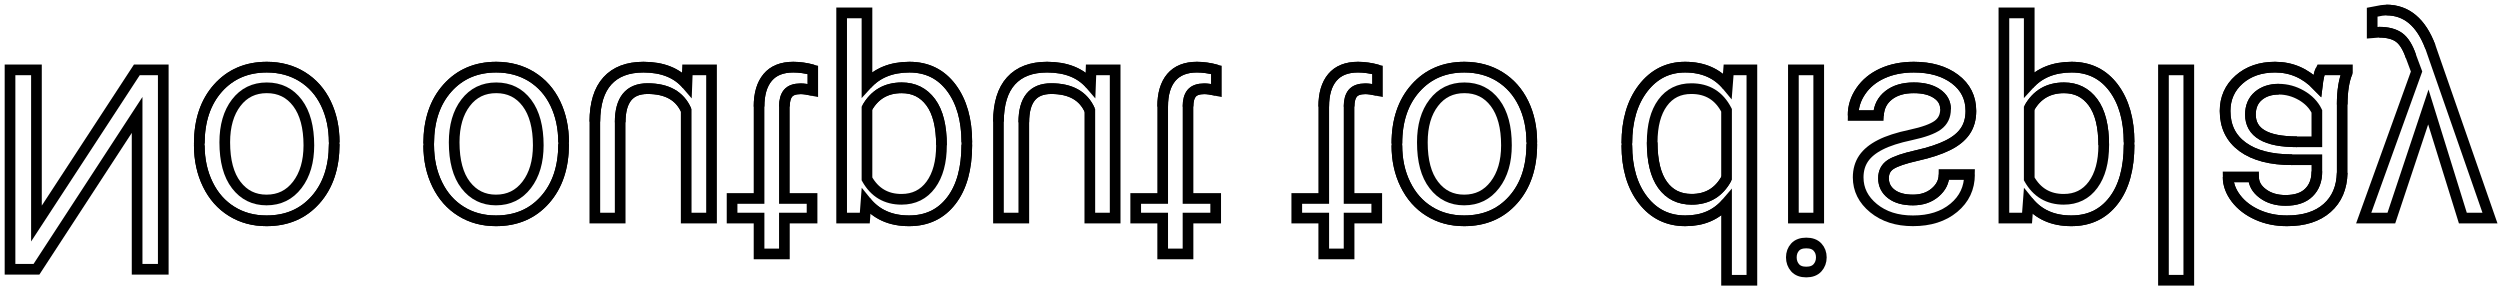
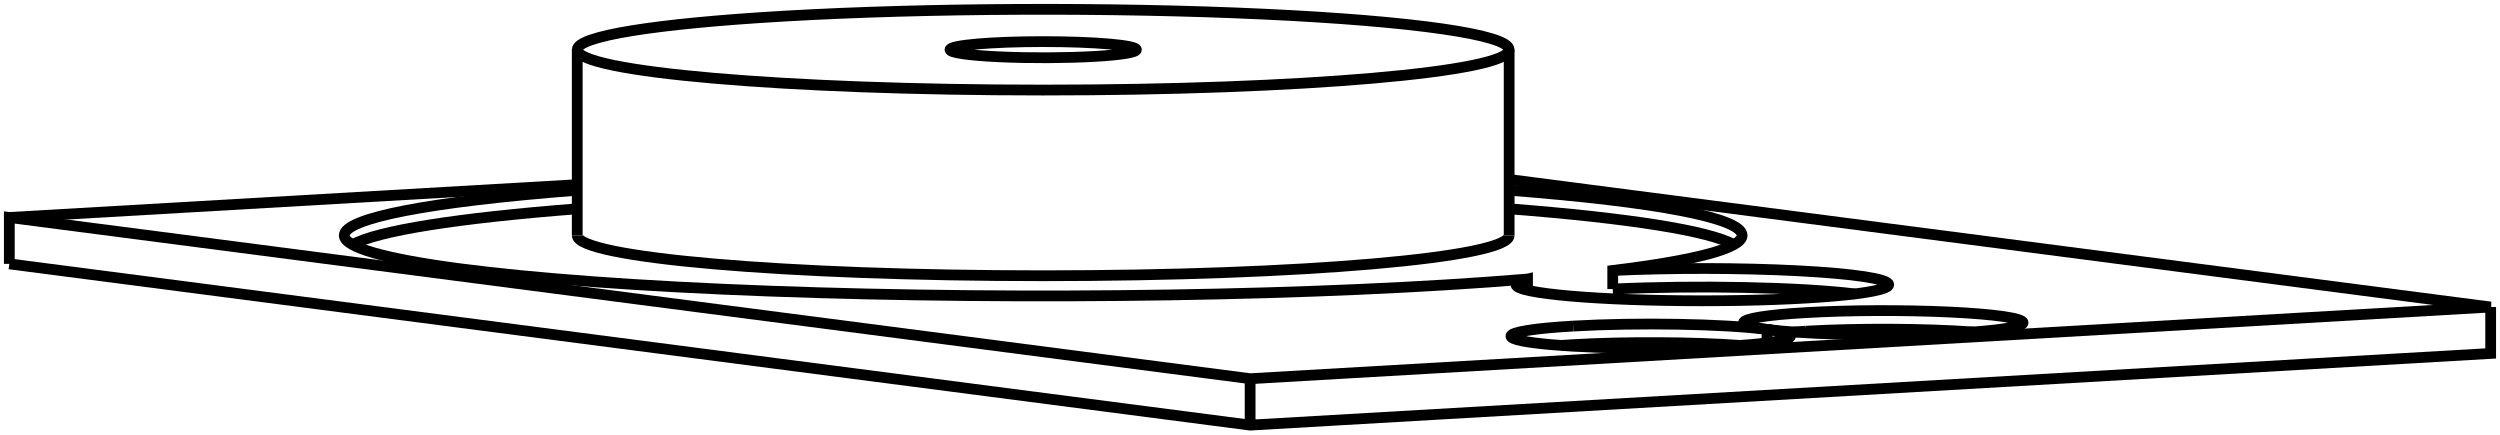
- <svg xmlns="http://www.w3.org/2000/svg" version="1.1" viewBox="1.311 -6.975 249.557 28.975" fill="none" stroke="black" stroke-width="0.6%" vector-effect="non-scaling-stroke">
-   <path d="M 17.609 19.906 L 17.609 0 L 14.971 0 L 4.949 15.34 L 4.949 0 L 2.311 0 L 2.311 19.906 L 4.949 19.906 L 14.998 4.498 L 14.998 19.906 L 17.609 19.906 Z" />
-   <path d="M 21.205 7.355 L 21.205 7.533 Q 21.21 9.71 22.06 11.443 Q 22.91 13.18 24.438 14.123 Q 25.96 15.07 27.918 15.066 Q 30.94 15.07 32.806 12.975 Q 34.67 10.88 34.672 7.41 L 34.672 7.232 Q 34.67 5.07 33.845 3.356 Q 33.02 1.64 31.479 0.684 Q 29.94 -0.27 27.945 -0.273 Q 24.94 -0.27 23.071 1.818 Q 21.21 3.91 21.205 7.355 Z" />
-   <path d="M 21.205 7.533 Q 21.21 9.71 22.06 11.443 Q 22.91 13.18 24.438 14.123 Q 25.96 15.07 27.918 15.066 Q 30.94 15.07 32.806 12.975 Q 34.67 10.88 34.672 7.41" />
-   <path d="M 34.672 7.232 Q 34.67 5.07 33.845 3.356 Q 33.02 1.64 31.479 0.684 Q 29.94 -0.27 27.945 -0.273 Q 24.94 -0.27 23.071 1.818 Q 21.21 3.91 21.205 7.355" />
-   <path d="M 23.748 7.232 Q 23.75 4.77 24.89 3.281 Q 26.03 1.79 27.945 1.791 Q 29.87 1.79 31.008 3.302 Q 32.14 4.81 32.143 7.533 Q 32.14 9.97 30.987 11.478 Q 29.83 12.99 27.918 12.988 Q 26.04 12.99 24.896 11.498 Q 23.75 10.01 23.748 7.232 Q 23.75 4.77 24.89 3.281 Q 26.03 1.79 27.945 1.791 Q 29.87 1.79 31.008 3.302 Q 32.14 4.81 32.143 7.533 Q 32.14 9.97 30.987 11.478 Q 29.83 12.99 27.918 12.988 Q 26.04 12.99 24.896 11.498 Q 23.75 10.01 23.748 7.232 Z" />
-   <path d="M 44.105 7.355 L 44.105 7.533 Q 44.11 9.71 44.96 11.443 Q 45.81 13.18 47.339 14.123 Q 48.86 15.07 50.818 15.066 Q 53.84 15.07 55.706 12.975 Q 57.57 10.88 57.572 7.41 L 57.572 7.232 Q 57.57 5.07 56.745 3.356 Q 55.92 1.64 54.38 0.684 Q 52.84 -0.27 50.846 -0.273 Q 47.84 -0.27 45.972 1.818 Q 44.11 3.91 44.105 7.355 Z" />
-   <path d="M 44.105 7.533 Q 44.11 9.71 44.96 11.443 Q 45.81 13.18 47.339 14.123 Q 48.86 15.07 50.818 15.066 Q 53.84 15.07 55.706 12.975 Q 57.57 10.88 57.572 7.41" />
-   <path d="M 57.572 7.232 Q 57.57 5.07 56.745 3.356 Q 55.92 1.64 54.38 0.684 Q 52.84 -0.27 50.846 -0.273 Q 47.84 -0.27 45.972 1.818 Q 44.11 3.91 44.105 7.355" />
-   <path d="M 46.648 7.232 Q 46.65 4.77 47.79 3.281 Q 48.93 1.79 50.846 1.791 Q 52.77 1.79 53.908 3.302 Q 55.04 4.81 55.043 7.533 Q 55.04 9.97 53.888 11.478 Q 52.73 12.99 50.818 12.988 Q 48.95 12.99 47.797 11.498 Q 46.65 10.01 46.648 7.232 Q 46.65 4.77 47.79 3.281 Q 48.93 1.79 50.846 1.791 Q 52.77 1.79 53.908 3.302 Q 55.04 4.81 55.043 7.533 Q 55.04 9.97 53.888 11.478 Q 52.73 12.99 50.818 12.988 Q 48.95 12.99 47.797 11.498 Q 46.65 10.01 46.648 7.232 Z" />
-   <path d="M 69.932 0 L 69.877 1.463 Q 68.4 -0.27 65.543 -0.273 Q 63.18 -0.27 61.94 1.101 Q 60.7 2.47 60.689 5.168 L 60.689 14.793 L 63.219 14.793 L 63.219 5.236 Q 63.22 1.87 65.953 1.873 Q 68.85 1.87 69.809 4.033 L 69.809 14.793 L 72.338 14.793 L 72.338 0 L 69.932 0 Z" />
-   <path d="M 69.877 1.463 Q 68.4 -0.27 65.543 -0.273 Q 63.18 -0.27 61.94 1.101 Q 60.7 2.47 60.689 5.168" />
-   <path d="M 63.219 5.236 Q 63.22 1.87 65.953 1.873 Q 68.85 1.87 69.809 4.033" />
-   <path d="M 77.082 18.375 L 79.611 18.375 L 79.611 14.793 L 82.373 14.793 L 82.373 12.838 L 79.611 12.838 L 79.611 3.664 Q 79.61 2.78 79.98 2.331 Q 80.35 1.89 81.238 1.887 Q 81.68 1.89 82.441 2.051 L 82.441 0 Q 81.44 -0.27 80.5 -0.273 Q 78.8 -0.27 77.943 0.752 Q 77.08 1.78 77.082 3.664 L 77.082 12.838 L 74.389 12.838 L 74.389 14.793 L 77.082 14.793 L 77.082 18.375 Z" />
-   <path d="M 79.611 3.664 Q 79.61 2.78 79.98 2.331 Q 80.35 1.89 81.238 1.887 Q 81.68 1.89 82.441 2.051" />
-   <path d="M 82.441 0 Q 81.44 -0.27 80.5 -0.273 Q 78.8 -0.27 77.943 0.752 Q 77.08 1.78 77.082 3.664" />
-   <path d="M 97.822 7.465 L 97.822 7.232 Q 97.82 3.86 96.277 1.791 Q 94.73 -0.27 92.094 -0.273 Q 89.4 -0.27 87.855 1.436 L 87.855 -5.688 L 85.326 -5.688 L 85.326 14.793 L 87.637 14.793 L 87.76 13.152 Q 89.3 15.07 92.053 15.066 Q 94.72 15.07 96.271 13.057 Q 97.82 11.05 97.822 7.465 Z" />
-   <path d="M 97.822 7.232 Q 97.82 3.86 96.277 1.791 Q 94.73 -0.27 92.094 -0.273 Q 89.4 -0.27 87.855 1.436" />
-   <path d="M 87.76 13.152 Q 89.3 15.07 92.053 15.066 Q 94.72 15.07 96.271 13.057 Q 97.82 11.05 97.822 7.465" />
-   <path d="M 95.293 7.52 Q 95.29 10.02 94.227 11.471 Q 93.16 12.92 91.301 12.92 Q 89 12.92 87.855 10.883 L 87.855 3.814 Q 88.99 1.79 91.328 1.791 Q 93.15 1.79 94.22 3.233 Q 95.29 4.68 95.293 7.52 Q 95.29 10.02 94.227 11.471 Q 93.16 12.92 91.301 12.92 Q 89 12.92 87.855 10.883" />
-   <path d="M 87.855 3.814 Q 88.99 1.79 91.328 1.791 Q 93.15 1.79 94.22 3.233 Q 95.29 4.68 95.293 7.52" />
-   <path d="M 110.223 0 L 110.168 1.463 Q 108.69 -0.27 105.834 -0.273 Q 103.47 -0.27 102.231 1.101 Q 100.99 2.47 100.98 5.168 L 100.98 14.793 L 103.51 14.793 L 103.51 5.236 Q 103.51 1.87 106.244 1.873 Q 109.14 1.87 110.1 4.033 L 110.1 14.793 L 112.629 14.793 L 112.629 0 L 110.223 0 Z" />
-   <path d="M 110.168 1.463 Q 108.69 -0.27 105.834 -0.273 Q 103.47 -0.27 102.231 1.101 Q 100.99 2.47 100.98 5.168" />
-   <path d="M 103.51 5.236 Q 103.51 1.87 106.244 1.873 Q 109.14 1.87 110.1 4.033" />
-   <path d="M 117.373 18.375 L 119.902 18.375 L 119.902 14.793 L 122.664 14.793 L 122.664 12.838 L 119.902 12.838 L 119.902 3.664 Q 119.9 2.78 120.271 2.331 Q 120.64 1.89 121.529 1.887 Q 121.97 1.89 122.732 2.051 L 122.732 0 Q 121.73 -0.27 120.791 -0.273 Q 119.1 -0.27 118.234 0.752 Q 117.37 1.78 117.373 3.664 L 117.373 12.838 L 114.68 12.838 L 114.68 14.793 L 117.373 14.793 L 117.373 18.375 Z" />
-   <path d="M 119.902 3.664 Q 119.9 2.78 120.271 2.331 Q 120.64 1.89 121.529 1.887 Q 121.97 1.89 122.732 2.051" />
-   <path d="M 122.732 0 Q 121.73 -0.27 120.791 -0.273 Q 119.1 -0.27 118.234 0.752 Q 117.37 1.78 117.373 3.664" />
-   <path d="M 133.451 18.375 L 135.98 18.375 L 135.98 14.793 L 138.742 14.793 L 138.742 12.838 L 135.98 12.838 L 135.98 3.664 Q 135.98 2.78 136.35 2.331 Q 136.72 1.89 137.607 1.887 Q 138.04 1.89 138.811 2.051 L 138.811 0 Q 137.81 -0.27 136.869 -0.273 Q 135.17 -0.27 134.312 0.752 Q 133.45 1.78 133.451 3.664 L 133.451 12.838 L 130.758 12.838 L 130.758 14.793 L 133.451 14.793 L 133.451 18.375 Z" />
-   <path d="M 135.98 3.664 Q 135.98 2.78 136.35 2.331 Q 136.72 1.89 137.607 1.887 Q 138.04 1.89 138.811 2.051" />
-   <path d="M 138.811 0 Q 137.81 -0.27 136.869 -0.273 Q 135.17 -0.27 134.312 0.752 Q 133.45 1.78 133.451 3.664" />
-   <path d="M 140.752 7.355 L 140.752 7.533 Q 140.75 9.71 141.606 11.443 Q 142.46 13.18 143.985 14.123 Q 145.51 15.07 147.465 15.066 Q 150.49 15.07 152.353 12.975 Q 154.22 10.88 154.219 7.41 L 154.219 7.232 Q 154.22 5.07 153.392 3.356 Q 152.56 1.64 151.026 0.684 Q 149.49 -0.27 147.492 -0.273 Q 144.48 -0.27 142.618 1.818 Q 140.75 3.91 140.752 7.355 Z" />
-   <path d="M 140.752 7.533 Q 140.75 9.71 141.606 11.443 Q 142.46 13.18 143.985 14.123 Q 145.51 15.07 147.465 15.066 Q 150.49 15.07 152.353 12.975 Q 154.22 10.88 154.219 7.41" />
-   <path d="M 154.219 7.232 Q 154.22 5.07 153.392 3.356 Q 152.56 1.64 151.026 0.684 Q 149.49 -0.27 147.492 -0.273 Q 144.48 -0.27 142.618 1.818 Q 140.75 3.91 140.752 7.355" />
-   <path d="M 143.295 7.232 Q 143.29 4.77 144.437 3.281 Q 145.58 1.79 147.492 1.791 Q 149.42 1.79 150.555 3.302 Q 151.69 4.81 151.689 7.533 Q 151.69 9.97 150.534 11.478 Q 149.38 12.99 147.465 12.988 Q 145.59 12.99 144.443 11.498 Q 143.29 10.01 143.295 7.232 Q 143.29 4.77 144.437 3.281 Q 145.58 1.79 147.492 1.791 Q 149.42 1.79 150.555 3.302 Q 151.69 4.81 151.689 7.533 Q 151.69 9.97 150.534 11.478 Q 149.38 12.99 147.465 12.988 Q 145.59 12.99 144.443 11.498 Q 143.29 10.01 143.295 7.232 Z" />
-   <path d="M 163.707 7.328 L 163.707 7.52 Q 163.71 10.92 165.32 12.995 Q 166.93 15.07 169.545 15.066 Q 172.14 15.07 173.66 13.289 L 173.66 21 L 176.189 21 L 176.189 0 L 173.865 0 L 173.742 1.586 Q 172.22 -0.27 169.518 -0.273 Q 166.95 -0.27 165.327 1.832 Q 163.71 3.94 163.707 7.328 Z" />
-   <path d="M 163.707 7.52 Q 163.71 10.92 165.32 12.995 Q 166.93 15.07 169.545 15.066 Q 172.14 15.07 173.66 13.289" />
-   <path d="M 173.742 1.586 Q 172.22 -0.27 169.518 -0.273 Q 166.95 -0.27 165.327 1.832 Q 163.71 3.94 163.707 7.328" />
-   <path d="M 166.236 7.232 Q 166.24 4.72 167.275 3.295 Q 168.31 1.87 170.146 1.873 Q 172.55 1.87 173.66 4.033 L 173.66 10.828 Q 172.53 12.92 170.174 12.92 Q 168.31 12.92 167.275 11.484 Q 166.24 10.05 166.236 7.232 Q 166.24 4.72 167.275 3.295 Q 168.31 1.87 170.146 1.873 Q 172.55 1.87 173.66 4.033" />
-   <path d="M 173.66 10.828 Q 172.53 12.92 170.174 12.92 Q 168.31 12.92 167.275 11.484 Q 166.24 10.05 166.236 7.232" />
-   <path d="M 182.861 14.793 L 182.861 0 L 180.332 0 L 180.332 14.793 L 182.861 14.793 Z" />
-   <path d="M 180.127 18.717 Q 180.13 19.33 180.503 19.756 Q 180.88 20.18 181.617 20.18 Q 182.36 20.18 182.738 19.756 Q 183.12 19.33 183.121 18.717 Q 183.12 18.1 182.738 17.691 Q 182.36 17.28 181.617 17.281 Q 180.88 17.28 180.503 17.691 Q 180.13 18.1 180.127 18.717 Q 180.13 19.33 180.503 19.756 Q 180.88 20.18 181.617 20.18 Q 182.36 20.18 182.738 19.756 Q 183.12 19.33 183.121 18.717 Q 183.12 18.1 182.738 17.691 Q 182.36 17.28 181.617 17.281 Q 180.88 17.28 180.503 17.691 Q 180.13 18.1 180.127 18.717 Z" />
-   <path d="M 195.521 3.924 Q 195.52 4.95 194.749 5.517 Q 193.98 6.08 192.056 6.494 Q 190.13 6.9 189.007 7.479 Q 187.88 8.05 187.339 8.846 Q 186.8 9.64 186.799 10.732 Q 186.8 12.55 188.337 13.809 Q 189.88 15.07 192.268 15.066 Q 194.78 15.07 196.349 13.768 Q 197.91 12.47 197.914 10.445 L 195.371 10.445 Q 195.37 11.48 194.489 12.236 Q 193.61 12.99 192.268 12.988 Q 190.89 12.99 190.107 12.387 Q 189.33 11.79 189.328 10.814 Q 189.33 9.9 190.053 9.434 Q 190.78 8.97 192.671 8.545 Q 194.56 8.12 195.74 7.533 Q 196.92 6.95 197.483 6.118 Q 198.05 5.29 198.051 4.102 Q 198.05 2.12 196.465 0.923 Q 194.88 -0.27 192.35 -0.273 Q 190.57 -0.27 189.205 0.355 Q 187.84 0.98 187.065 2.112 Q 186.29 3.24 186.293 4.553 L 188.822 4.553 Q 188.89 3.28 189.841 2.536 Q 190.79 1.79 192.35 1.791 Q 193.79 1.79 194.653 2.372 Q 195.52 2.95 195.521 3.924 Q 195.52 4.95 194.749 5.517 Q 193.98 6.08 192.056 6.494 Q 190.13 6.9 189.007 7.479 Q 187.88 8.05 187.339 8.846 Q 186.8 9.64 186.799 10.732 Q 186.8 12.55 188.337 13.809 Q 189.88 15.07 192.268 15.066 Q 194.78 15.07 196.349 13.768 Q 197.91 12.47 197.914 10.445" />
-   <path d="M 195.371 10.445 Q 195.37 11.48 194.489 12.236 Q 193.61 12.99 192.268 12.988 Q 190.89 12.99 190.107 12.387 Q 189.33 11.79 189.328 10.814 Q 189.33 9.9 190.053 9.434 Q 190.78 8.97 192.671 8.545 Q 194.56 8.12 195.74 7.533 Q 196.92 6.95 197.483 6.118 Q 198.05 5.29 198.051 4.102 Q 198.05 2.12 196.465 0.923 Q 194.88 -0.27 192.35 -0.273 Q 190.57 -0.27 189.205 0.355 Q 187.84 0.98 187.065 2.112 Q 186.29 3.24 186.293 4.553" />
-   <path d="M 188.822 4.553 Q 188.89 3.28 189.841 2.536 Q 190.79 1.79 192.35 1.791 Q 193.79 1.79 194.653 2.372 Q 195.52 2.95 195.521 3.924" />
-   <path d="M 213.842 7.465 L 213.842 7.232 Q 213.84 3.86 212.297 1.791 Q 210.75 -0.27 208.113 -0.273 Q 205.42 -0.27 203.875 1.436 L 203.875 -5.688 L 201.346 -5.688 L 201.346 14.793 L 203.656 14.793 L 203.779 13.152 Q 205.32 15.07 208.072 15.066 Q 210.74 15.07 212.29 13.057 Q 213.84 11.05 213.842 7.465 Z" />
-   <path d="M 213.842 7.232 Q 213.84 3.86 212.297 1.791 Q 210.75 -0.27 208.113 -0.273 Q 205.42 -0.27 203.875 1.436" />
-   <path d="M 203.779 13.152 Q 205.32 15.07 208.072 15.066 Q 210.74 15.07 212.29 13.057 Q 213.84 11.05 213.842 7.465" />
-   <path d="M 211.312 7.52 Q 211.31 10.02 210.246 11.471 Q 209.18 12.92 207.32 12.92 Q 205.02 12.92 203.875 10.883 L 203.875 3.814 Q 205.01 1.79 207.348 1.791 Q 209.17 1.79 210.239 3.233 Q 211.31 4.68 211.312 7.52 Q 211.31 10.02 210.246 11.471 Q 209.18 12.92 207.32 12.92 Q 205.02 12.92 203.875 10.883" />
-   <path d="M 203.875 3.814 Q 205.01 1.79 207.348 1.791 Q 209.17 1.79 210.239 3.233 Q 211.31 4.68 211.312 7.52" />
-   <path d="M 219.803 21 L 219.803 0 L 217.273 0 L 217.273 21 L 219.803 21 Z" />
-   <path d="M 235.635 0 L 232.982 0 Q 232.76 0.44 232.627 1.559 Q 230.86 -0.27 228.416 -0.273 Q 226.23 -0.27 224.827 0.964 Q 223.43 2.2 223.426 4.102 Q 223.43 6.41 225.183 7.69 Q 226.94 8.97 230.125 8.969 L 232.586 8.969 L 232.586 10.131 Q 232.59 11.46 231.793 12.243 Q 231 13.03 229.455 13.029 Q 228.1 13.03 227.186 12.346 Q 226.27 11.66 226.27 10.691 L 223.727 10.691 Q 223.73 11.8 224.513 12.831 Q 225.3 13.86 226.646 14.465 Q 227.99 15.07 229.605 15.066 Q 232.16 15.07 233.611 13.788 Q 235.06 12.51 235.115 10.268 L 235.115 3.459 Q 235.12 1.42 235.635 0.219 L 235.635 0 Z" />
-   <path d="M 232.982 0 Q 232.76 0.44 232.627 1.559 Q 230.86 -0.27 228.416 -0.273 Q 226.23 -0.27 224.827 0.964 Q 223.43 2.2 223.426 4.102 Q 223.43 6.41 225.183 7.69 Q 226.94 8.97 230.125 8.969" />
-   <path d="M 232.586 10.131 Q 232.59 11.46 231.793 12.243 Q 231 13.03 229.455 13.029 Q 228.1 13.03 227.186 12.346 Q 226.27 11.66 226.27 10.691" />
-   <path d="M 223.727 10.691 Q 223.73 11.8 224.513 12.831 Q 225.3 13.86 226.646 14.465 Q 227.99 15.07 229.605 15.066 Q 232.16 15.07 233.611 13.788 Q 235.06 12.51 235.115 10.268" />
-   <path d="M 235.115 3.459 Q 235.12 1.42 235.635 0.219" />
-   <path d="M 228.785 1.928 Q 229.97 1.93 231.041 2.543 Q 232.11 3.16 232.586 4.143 L 232.586 7.178 L 230.604 7.178 Q 225.96 7.18 225.955 4.457 Q 225.96 3.27 226.748 2.598 Q 227.54 1.93 228.785 1.928 Q 229.97 1.93 231.041 2.543 Q 232.11 3.16 232.586 4.143" />
-   <path d="M 230.604 7.178 Q 225.96 7.18 225.955 4.457 Q 225.96 3.27 226.748 2.598 Q 227.54 1.93 228.785 1.928" />
-   <path d="M 240.023 14.793 L 243.715 3.705 L 247.16 14.793 L 249.867 14.793 L 243.92 -2.283 Q 242.54 -5.97 239.531 -5.975 L 239.053 -5.934 L 238.109 -5.756 L 238.109 -3.705 L 238.793 -3.76 Q 240.08 -3.76 240.796 -3.24 Q 241.51 -2.72 241.979 -1.34 L 242.539 0.164 L 237.262 14.793 L 240.023 14.793 Z" />
-   <path d="M 243.92 -2.283 Q 242.54 -5.97 239.531 -5.975" />
-   <path d="M 238.793 -3.76 Q 240.08 -3.76 240.796 -3.24 Q 241.51 -2.72 241.979 -1.34" />
+ <svg xmlns="http://www.w3.org/2000/svg" version="1.1" viewBox="-134.133 -20.669 268.267 46.618" fill="none" stroke="black" stroke-width="0.6%" vector-effect="non-scaling-stroke">
+   <path d="M -49.93 -18.941 A 50 4.332 360 0 1 27.809 -15.337 A 50 4.332 360 0 1 -72.191 -15.337 A 50 4.332 360 0 1 -49.93 -18.941 Z" />
+   <path d="M -72.191 4.588 A 50 4.332 180 0 0 27.809 4.588" />
+   <path d="M -16.643 -14.616 A 10 0.866 180 0 0 -12.191 -15.337 A 10 0.866 180 0 0 -32.191 -15.337 A 10 0.866 180 0 0 -16.643 -14.616 Z" />
+   <path d="M -133.133 7.648 L -133.133 2.667 L 0.014 19.968 L 133.133 12.277 L 27.809 -1.409" />
+   <path d="M 0.014 24.949 L 0.014 19.968" />
+   <path d="M -133.133 7.648 L 0.014 24.949 L 133.133 17.258 L 133.133 12.277" />
+   <path d="M -72.191 -0.854 L -133.133 2.667" />
+   <path d="M 34.676 14.32 A 15 1.3 360 0 1 55.478 14.681 L 55.478 16.123" />
+   <path d="M 55.478 14.681 A 15 1.3 360 0 1 57.998 15.402 A 15 1.3 360 0 1 27.998 15.402 A 15 1.3 360 0 1 34.676 14.32" />
+   <path d="M 38.924 8.355 A 20 1.733 360 0 1 68.539 9.875 A 20 1.733 360 0 1 28.539 9.875 A 20 1.733 360 0 1 29.78 9.274 L 29.78 10.476" />
+   <path d="M 29.78 9.274 A 75 6.498 360 0 1 -97.191 4.588 A 75 6.498 360 0 1 -72.191 -0.255" />
+   <path d="M 27.809 -0.255 A 75 6.498 360 0 1 52.809 4.588 A 75 6.498 360 0 1 38.924 8.355 L 38.924 10.347" />
+   <path d="M 55.478 14.681 A 15 1.3 360 0 1 52.958 13.96 A 15 1.3 360 0 1 59.636 12.878 A 15 1.3 360 0 1 82.958 13.96 A 15 1.3 360 0 1 55.478 14.681 Z" />
+   <path d="M 52.631 16.398 A 15 1.3 180 0 0 34.676 16.313 A 15 1.3 180 0 0 33.365 16.398" />
+   <path d="M 64.904 10.871 A 20 1.733 180 0 0 38.924 10.347" />
+   <path d="M 51.922 5.584 A 75 6.498 180 0 0 27.809 1.737" />
+   <path d="M -72.191 1.737 A 75 6.498 180 0 0 -96.305 5.584" />
+   <path d="M 59.636 14.871 A 15 1.3 180 0 0 58.325 14.956" />
+   <path d="M 77.591 14.956 A 15 1.3 180 0 0 59.636 14.871" />
+   <path d="M -72.191 -15.337 L -72.191 4.588" />
+   <path d="M 27.809 -15.337 L 27.809 4.588" />
</svg>
